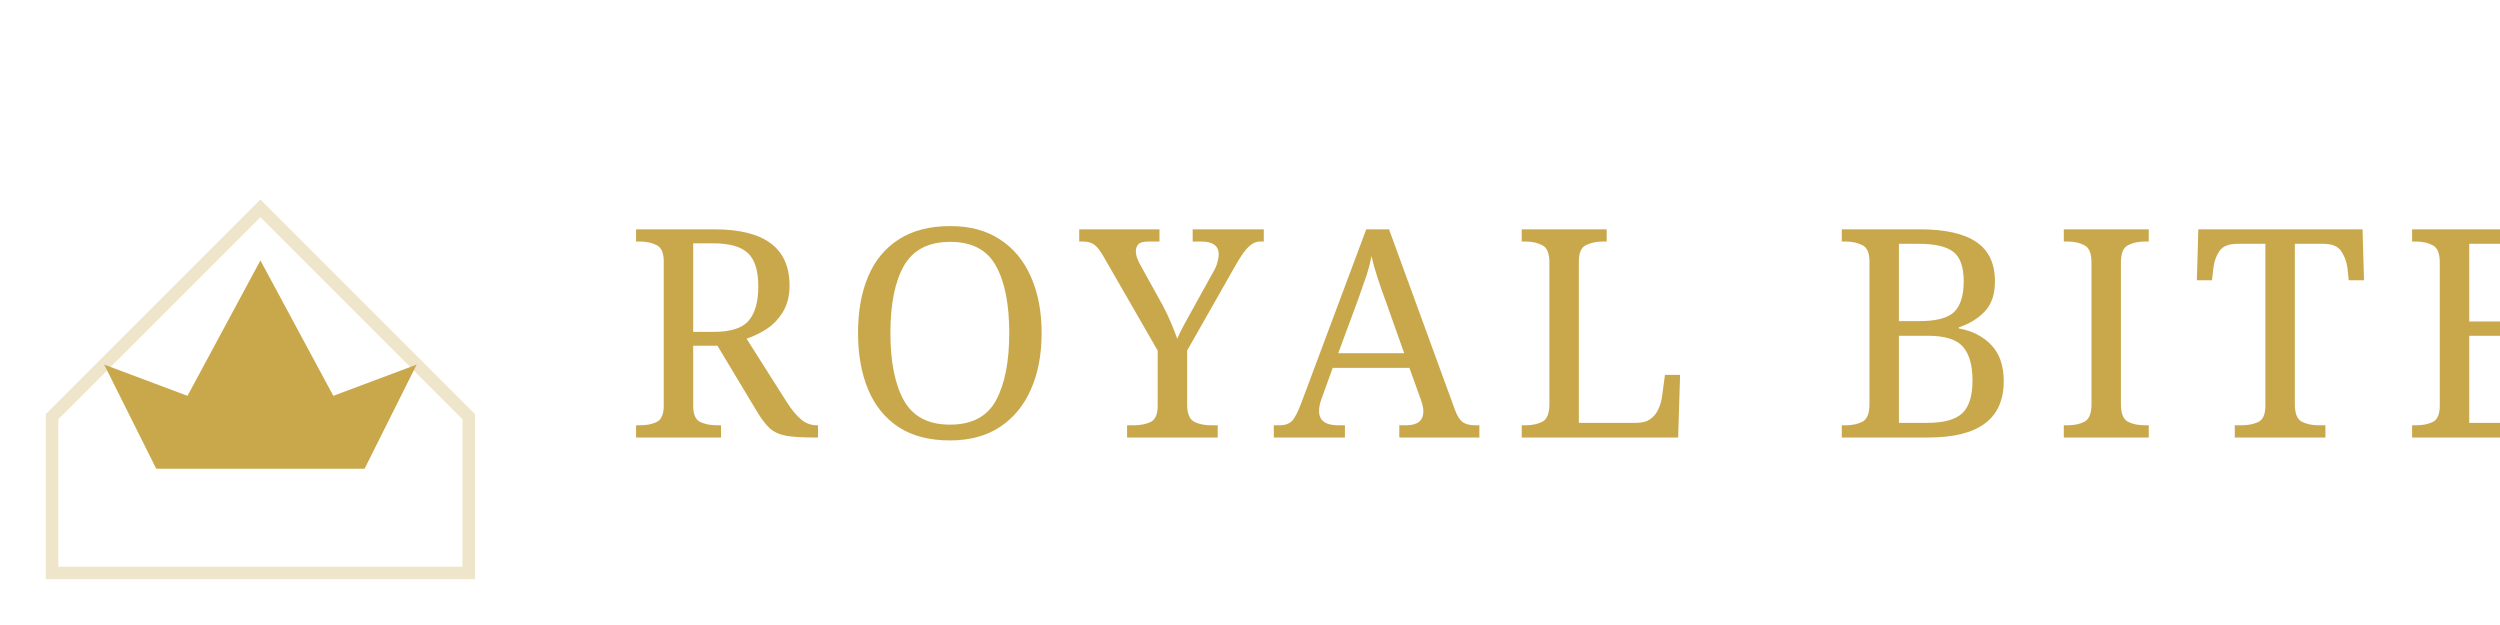
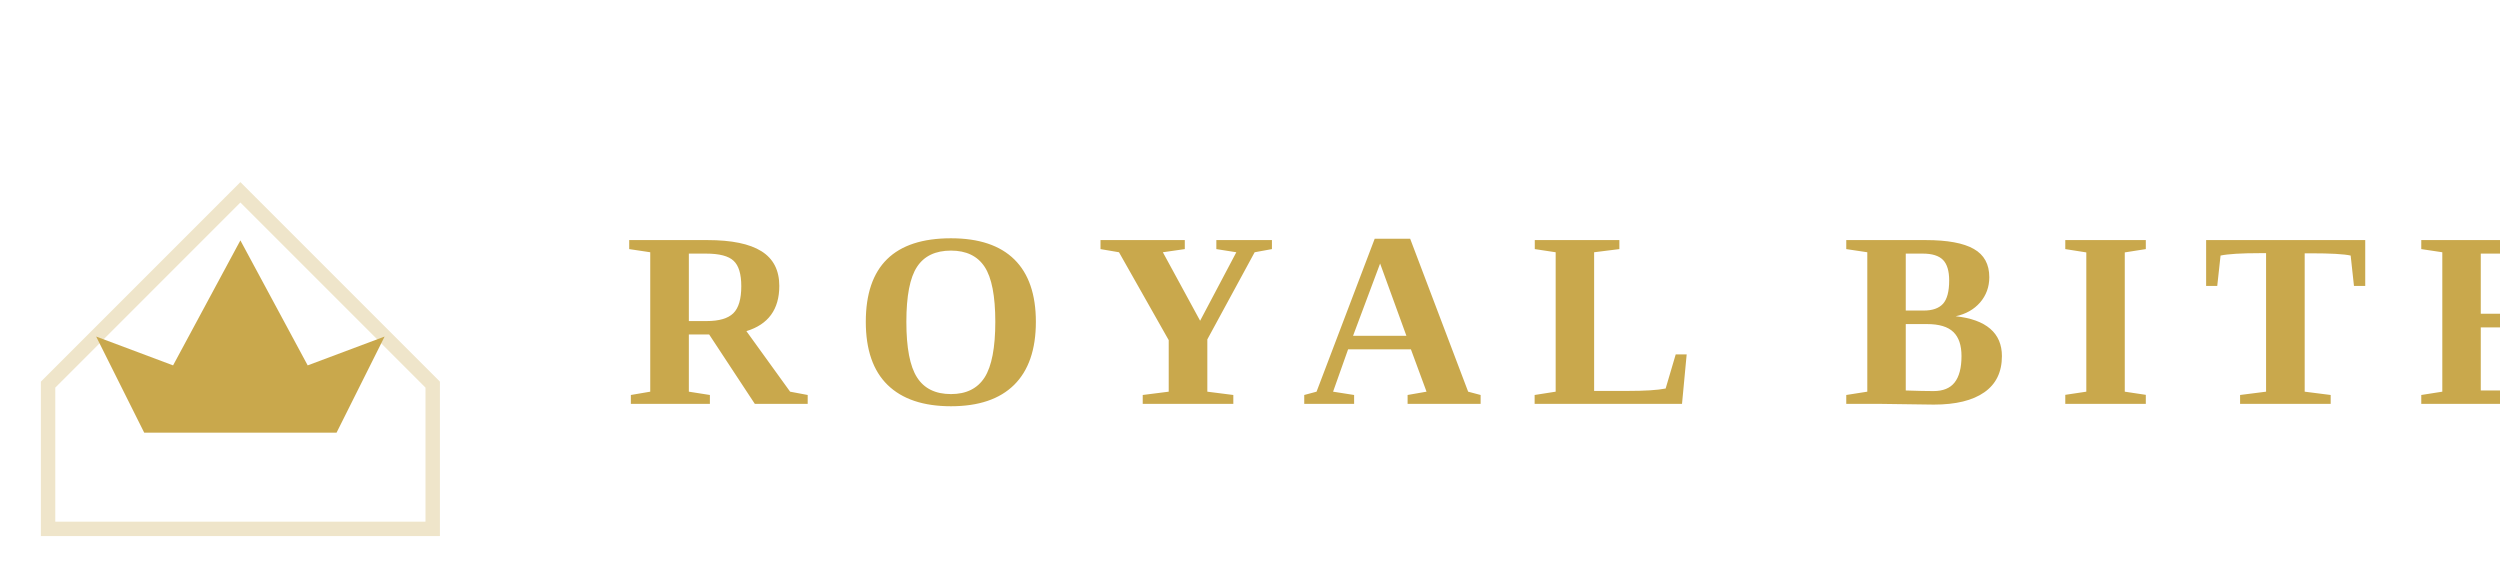
- <svg xmlns="http://www.w3.org/2000/svg" width="240" height="60" viewBox="0 0 240 60">
+ <svg xmlns="http://www.w3.org/2000/svg" width="260" height="60" viewBox="0 0 260 60">
  <style>
-         .logo-text { font-family: 'Cormorant Garamond', serif; font-size: 28px; fill: #C9A84C; letter-spacing: 3px; font-weight: 300; text-transform: uppercase; }
-         .logo-icon { fill: none; stroke: #C9A84C; stroke-width: 1.2; }
+         .logo-text { 
+             font-family: 'Times New Roman', serif; 
+             font-size: 26px; 
+             fill: #C9A84C; 
+             letter-spacing: 5px; 
+             font-weight: bold; 
+             text-transform: uppercase; 
+         }
+         .logo-icon { fill: none; stroke: #C9A84C; stroke-width: 1.5; }
        .crown { fill: #C9A84C; }
    </style>
  <path class="crown" d="M15 45 L10 35 L18 38 L25 25 L32 38 L40 35 L35 45 Z" />
  <path class="logo-icon" d="M25 20 L45 40 L45 55 L5 55 L5 40 Z" opacity="0.3" />
-   <text x="60" y="42" class="logo-text">ROYAL BITES</text>
+   <text x="65" y="42" class="logo-text">ROYAL BITES</text>
</svg>
